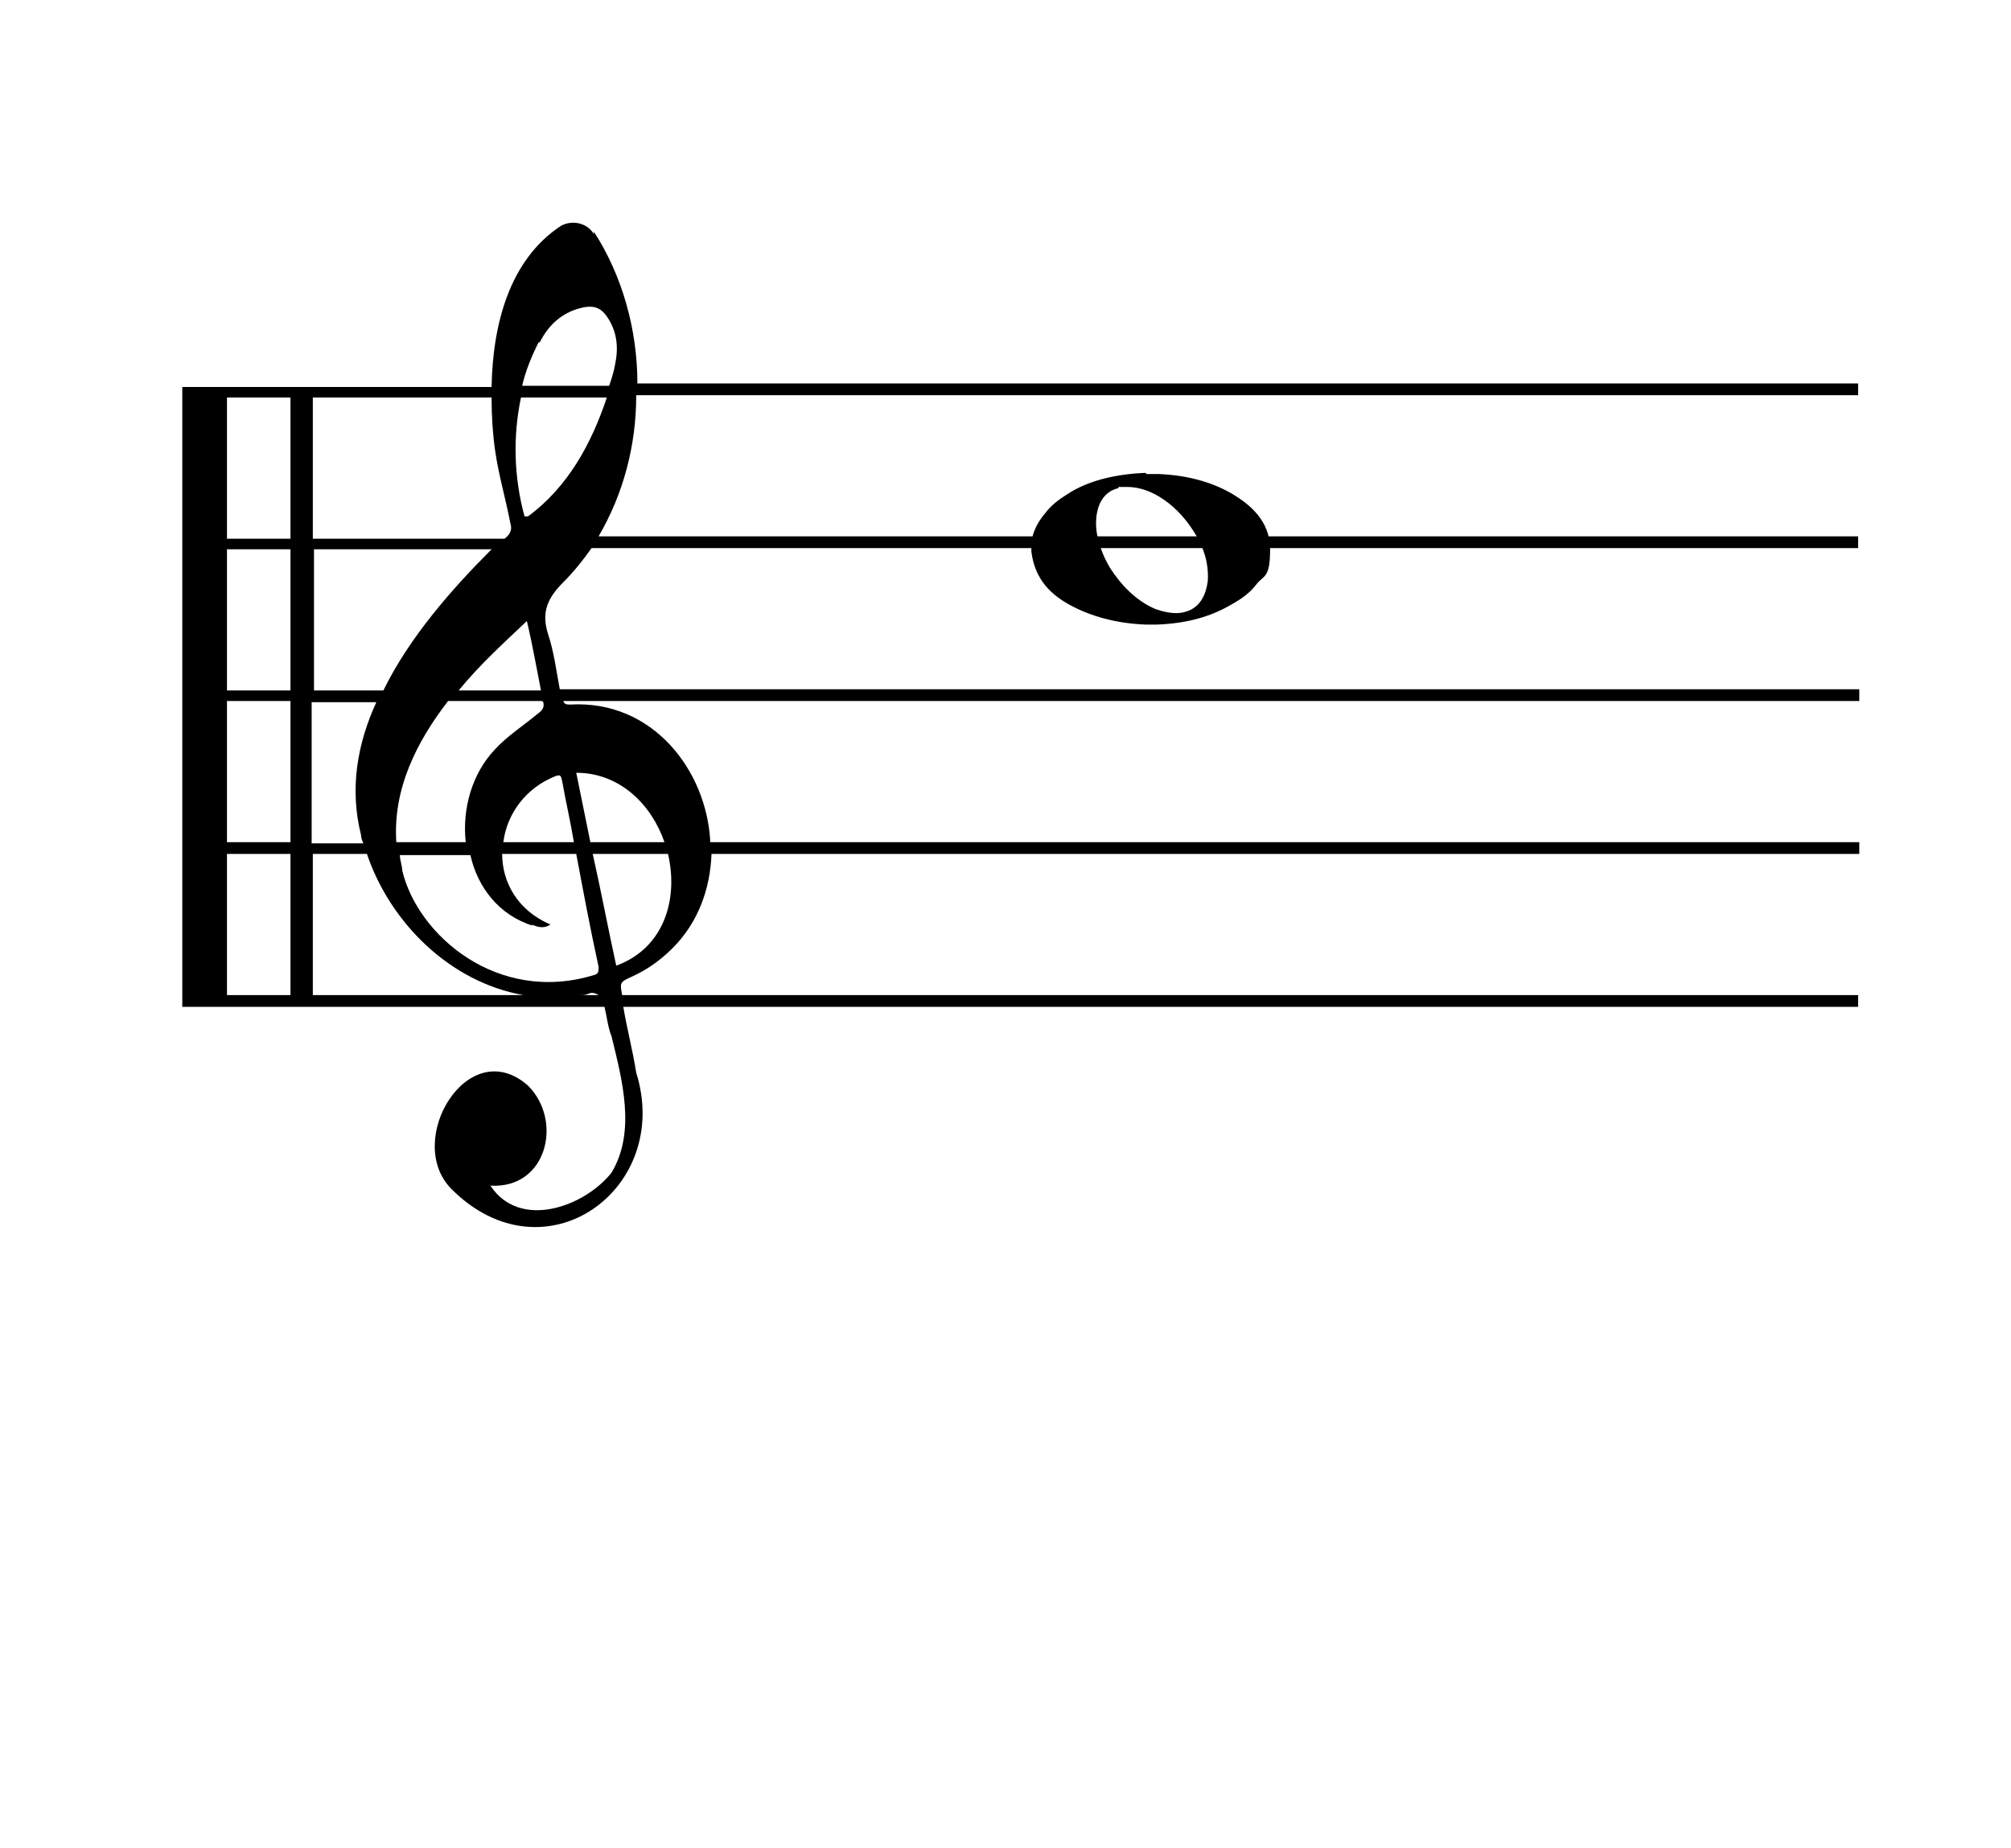
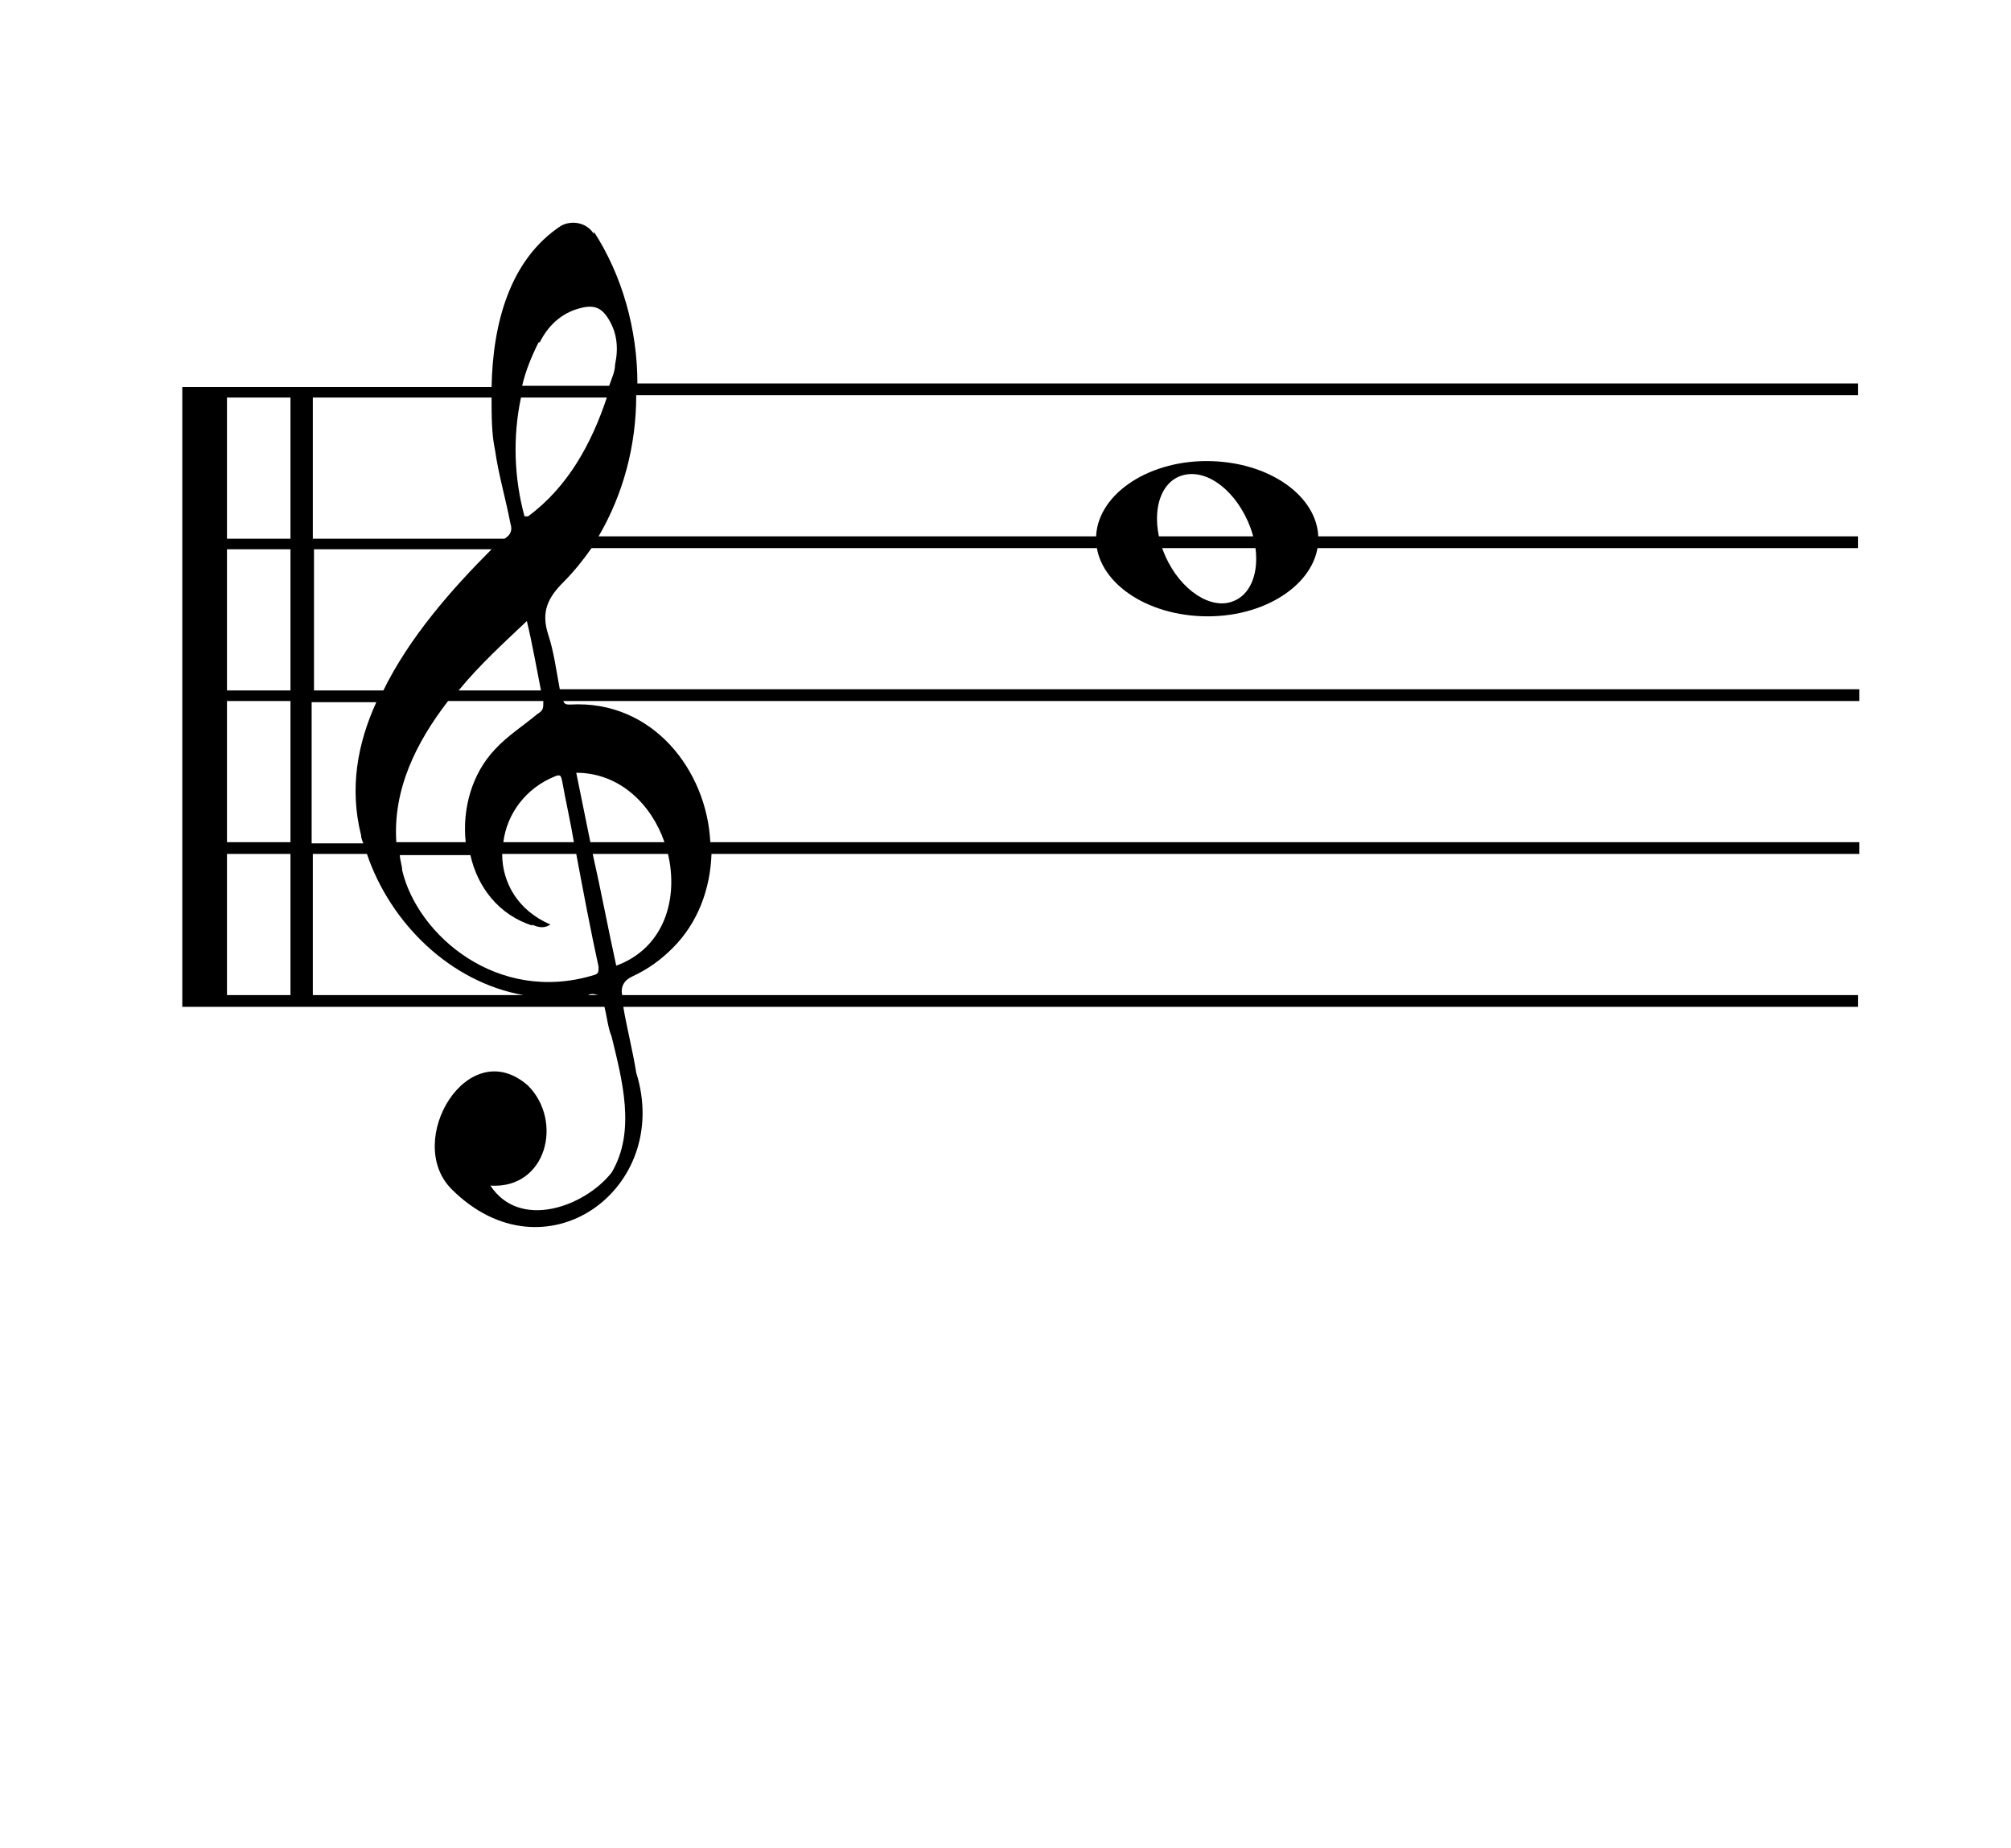
<svg xmlns="http://www.w3.org/2000/svg" id="Layer_1" data-name="Layer 1" version="1.1" viewBox="0 0 171 157.1">
  <defs>
    <style>
-       .cls-1, .cls-2 {
+       .cls-1 {
        fill: #000;
        stroke-width: 0px;
      }
- 
-       .cls-2 {
-         fill-rule: evenodd;
-       }
    </style>
  </defs>
-   <path class="cls-1" d="M50.5,19.9c-.6-1-1.9-1.2-2.8-.7-4.4,2.9-5.8,8.4-5.9,13.7H15.5v52.7h35.9c.2.8.3,1.8.6,2.5.9,3.7,2.1,8.1,0,11.6-2.3,2.9-7.8,4.9-10.3,1.1,4.8.3,6.2-5.5,3.2-8.5-5.1-4.5-10.6,4.7-6.5,8.8,7.9,7.9,18.8,0,15.7-9.9-.3-1.9-.8-3.8-1.1-5.6h105v-1H52.9s0,0,0,0c-.2-1.1-.2-1.1.9-1.6,1.3-.6,2.4-1.4,3.4-2.4,2.2-2.2,3.2-5.1,3.3-8h97.6v-1H60.4c-.3-6.1-4.9-12.1-11.9-11.7-.3,0-.5,0-.6-.3h110.2v-1H47.6c-.3-1.6-.5-3.2-1-4.7-.6-1.9,0-3.1,1.3-4.4.9-.9,1.7-1.9,2.4-2.9h107.7v-1H50.9c2.1-3.6,3.2-7.7,3.2-12h103.9v-1H54.2c0-4.6-1.3-9.2-3.7-12.9ZM45.9,29.1c.8-1.6,2.1-2.7,3.9-3,.8-.1,1.3.1,1.8.8.9,1.3,1,2.7.7,4.1-.1.6-.3,1.2-.5,1.8h-7.4c.3-1.3.8-2.5,1.4-3.7ZM26.6,59.7h5.4c-1.6,3.5-2.3,7.3-1.3,11.3,0,.2.1.5.2.7h-4.4v-12ZM24.7,84.6h-5.4v-12h5.4v12ZM24.7,71.6h-5.4v-12h5.4v12ZM24.7,58.7h-5.4v-12h5.4v12ZM24.7,45.8h-5.4v-12h5.4v12ZM26.6,72.6h4.6c2,5.9,7.1,10.9,13.3,12h-17.9s0-12,0-12ZM45.2,78.6c.5.2,1,.4,1.6,0-2.8-1.2-4.1-3.6-4.1-6h6.3c.6,3.2,1.2,6.4,1.9,9.6,0,.4,0,.6-.4.7-8.2,2.5-15-3.4-16.3-8.9,0-.4-.2-.9-.2-1.3h6c.6,2.7,2.4,5.1,5.3,6ZM49.2,84.6c.3,0,.6,0,.8-.1.4-.2.7,0,.9.1h-1.8ZM52.4,82.1c-.7-3.2-1.3-6.4-2-9.5h6.4c.9,3.8-.3,8-4.4,9.5ZM56.5,71.6h-6.3c-.4-2-.8-3.9-1.2-5.9,3.7,0,6.4,2.7,7.5,5.9ZM48.8,71.6h-6c.3-2.4,1.9-4.6,4.4-5.6.5-.2.5,0,.6.4.3,1.7.7,3.4,1,5.2ZM46.2,59.7c.1.5-.1.7-.5,1-1.2,1-2.6,1.9-3.6,3-2,2.1-2.8,5.1-2.5,7.9h-5.9c-.3-4.5,1.7-8.5,4.4-12h8s0,0,0,0ZM39,58.7c1.8-2.2,3.9-4.1,5.8-5.9.5,2.1.8,3.9,1.2,5.9h-7.1ZM32.6,58.7h-5.9v-12h15.1c-3.4,3.4-7,7.5-9.2,12ZM26.6,45.8v-12h15.2c0,1.6.1,3.1.3,4.5.3,2.1.9,4.1,1.3,6.2.2.6-.1,1-.5,1.3,0,0-16.3,0-16.3,0ZM44.9,43.9c0,0-.2,0-.3,0-.9-3.3-1-6.8-.3-10.1h7.3c-1.3,3.9-3.3,7.6-6.7,10.1Z" />
-   <path class="cls-2" d="M97.5,40.3h1c2.5.1,4.6.7,6.3,1.7,1.5.9,3.2,2.3,3.2,4.7s-.5,2.2-1.1,2.9c-.6.8-1.3,1.3-2.2,1.8-1.7,1-3.7,1.6-6.3,1.7h-1c-2.5-.1-4.6-.7-6.3-1.6-1.7-.9-3.1-2.2-3.4-4.6v-.5c0-1.1.6-2.1,1.2-2.8.6-.8,1.4-1.3,2.2-1.8,1.7-1,3.9-1.5,6.3-1.6ZM95.1,41.5c-1.3.3-1.9,1.5-1.9,3,0,.8.2,1.5.4,2.1.2.6.5,1.2.8,1.7.9,1.4,2.2,2.8,3.9,3.5.6.2,1.4.4,2.1.3,1.4-.2,2.1-1.2,2.3-2.7.1-1.6-.4-2.9-1-3.9-.6-1-1.3-1.9-2.3-2.7-.9-.7-2.1-1.4-3.6-1.4-.2,0-.5,0-.7,0Z" />
+   <path class="cls-1" d="M50.5,19.9c-.6-1-1.9-1.2-2.8-.7-4.4,2.9-5.8,8.4-5.9,13.7H15.5v52.7h35.9c.2.8.3,1.8.6,2.5.9,3.7,2.1,8.1,0,11.6-2.3,2.9-7.8,4.9-10.3,1.1,4.8.3,6.2-5.5,3.2-8.5-5.1-4.5-10.6,4.7-6.5,8.8,7.9,7.9,18.8,0,15.7-9.9-.3-1.9-.8-3.8-1.1-5.6h105v-1H52.9q-.2-1.1.9-1.6c1.3-.6,2.4-1.4,3.4-2.4,2.2-2.2,3.2-5.1,3.3-8h97.6v-1H60.4c-.3-6.1-4.9-12.1-11.9-11.7-.3,0-.5,0-.6-.3h110.2v-1H47.6c-.3-1.6-.5-3.2-1-4.7-.6-1.9,0-3.1,1.3-4.4.9-.9,1.7-1.9,2.4-2.9h107.7v-1H50.9c2.1-3.6,3.2-7.7,3.2-12h103.9v-1H54.2c0-4.6-1.3-9.2-3.7-12.9v.2ZM45.9,29.1c.8-1.6,2.1-2.7,3.9-3,.8-.1,1.3.1,1.8.8.9,1.3,1,2.7.7,4.1,0,.6-.3,1.2-.5,1.8h-7.4c.3-1.3.8-2.5,1.4-3.7h0ZM26.6,59.7h5.4c-1.6,3.5-2.3,7.3-1.3,11.3,0,.2.1.5.2.7h-4.4v-12h0ZM24.7,84.6h-5.4v-12h5.4v12ZM24.7,71.6h-5.4v-12h5.4v12ZM24.7,58.7h-5.4v-12h5.4v12ZM24.7,45.8h-5.4v-12h5.4v12ZM26.6,72.6h4.6c2,5.9,7.1,10.9,13.3,12h-17.9v-12ZM45.2,78.6c.5.2,1,.4,1.6,0-2.8-1.2-4.1-3.6-4.1-6h6.3c.6,3.2,1.2,6.4,1.9,9.6,0,.4,0,.6-.4.7-8.2,2.5-15-3.4-16.3-8.9,0-.4-.2-.9-.2-1.3h6c.6,2.7,2.4,5.1,5.3,6h0ZM49.2,84.6c.3,0,.6,0,.8,0,.4-.2.7,0,.9,0h-1.8,0ZM52.4,82.1c-.7-3.2-1.3-6.4-2-9.5h6.4c.9,3.8-.3,8-4.4,9.5ZM56.5,71.6h-6.3c-.4-2-.8-3.9-1.2-5.9,3.7,0,6.4,2.7,7.5,5.9ZM48.8,71.6h-6c.3-2.4,1.9-4.6,4.4-5.6.5-.2.5,0,.6.4.3,1.7.7,3.4,1,5.2ZM46.2,59.7c0,.5,0,.7-.5,1-1.2,1-2.6,1.9-3.6,3-2,2.1-2.8,5.1-2.5,7.9h-5.9c-.3-4.5,1.7-8.5,4.4-12h8.1ZM39,58.7c1.8-2.2,3.9-4.1,5.8-5.9.5,2.1.8,3.9,1.2,5.9h-7.1,0ZM32.6,58.7h-5.9v-12h15.1c-3.4,3.4-7,7.5-9.2,12ZM26.6,45.8v-12h15.2c0,1.6,0,3.1.3,4.5.3,2.1.9,4.1,1.3,6.2.2.6,0,1-.5,1.3,0,0-16.3,0-16.3,0ZM44.9,43.9h-.3c-.9-3.3-1-6.8-.3-10.1h7.3c-1.3,3.9-3.3,7.6-6.7,10.1Z" />
+   <path class="cls-1" d="M102.6,39.2c-5.2,0-9.4,3-9.4,6.6s4.2,6.6,9.5,6.6c5.2,0,9.4-3,9.4-6.6s-4.2-6.6-9.5-6.6ZM104.9,51.1c-1.9.8-4.5-.9-5.8-3.8-1.3-2.9-.8-6,1.2-6.8s4.5.9,5.8,3.8c1.3,2.9.8,6-1.2,6.8Z" />
</svg>
